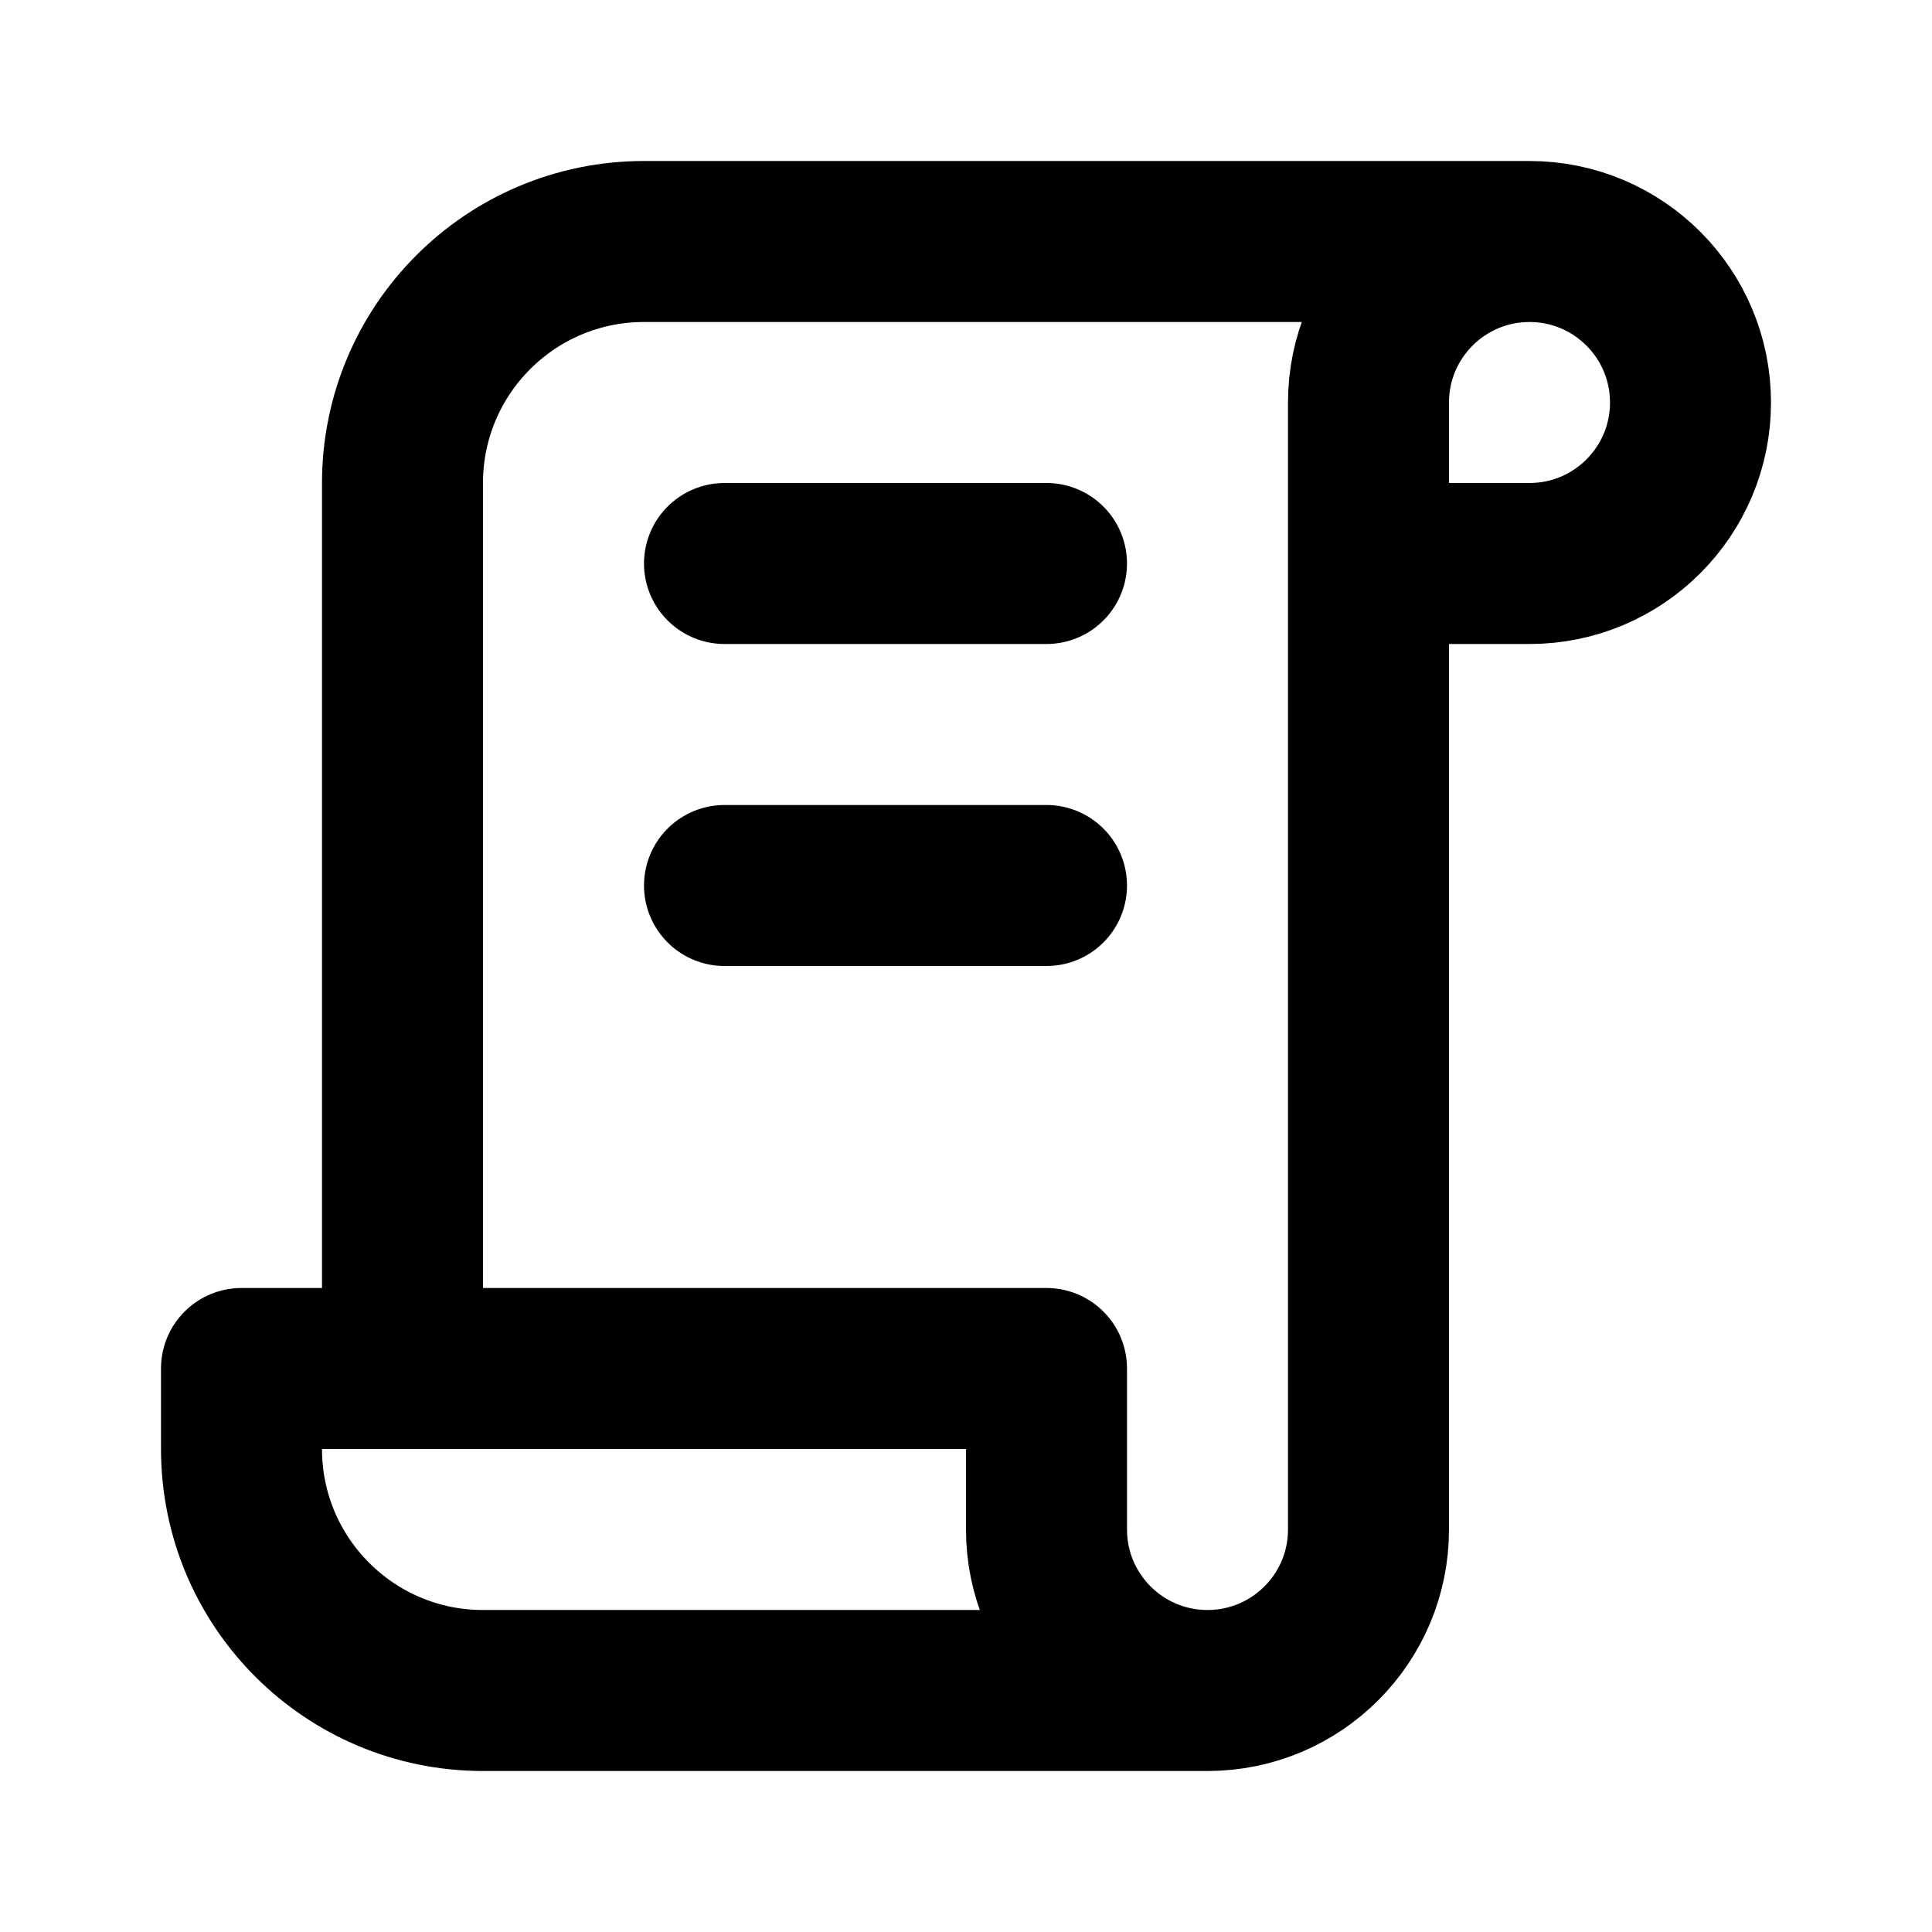
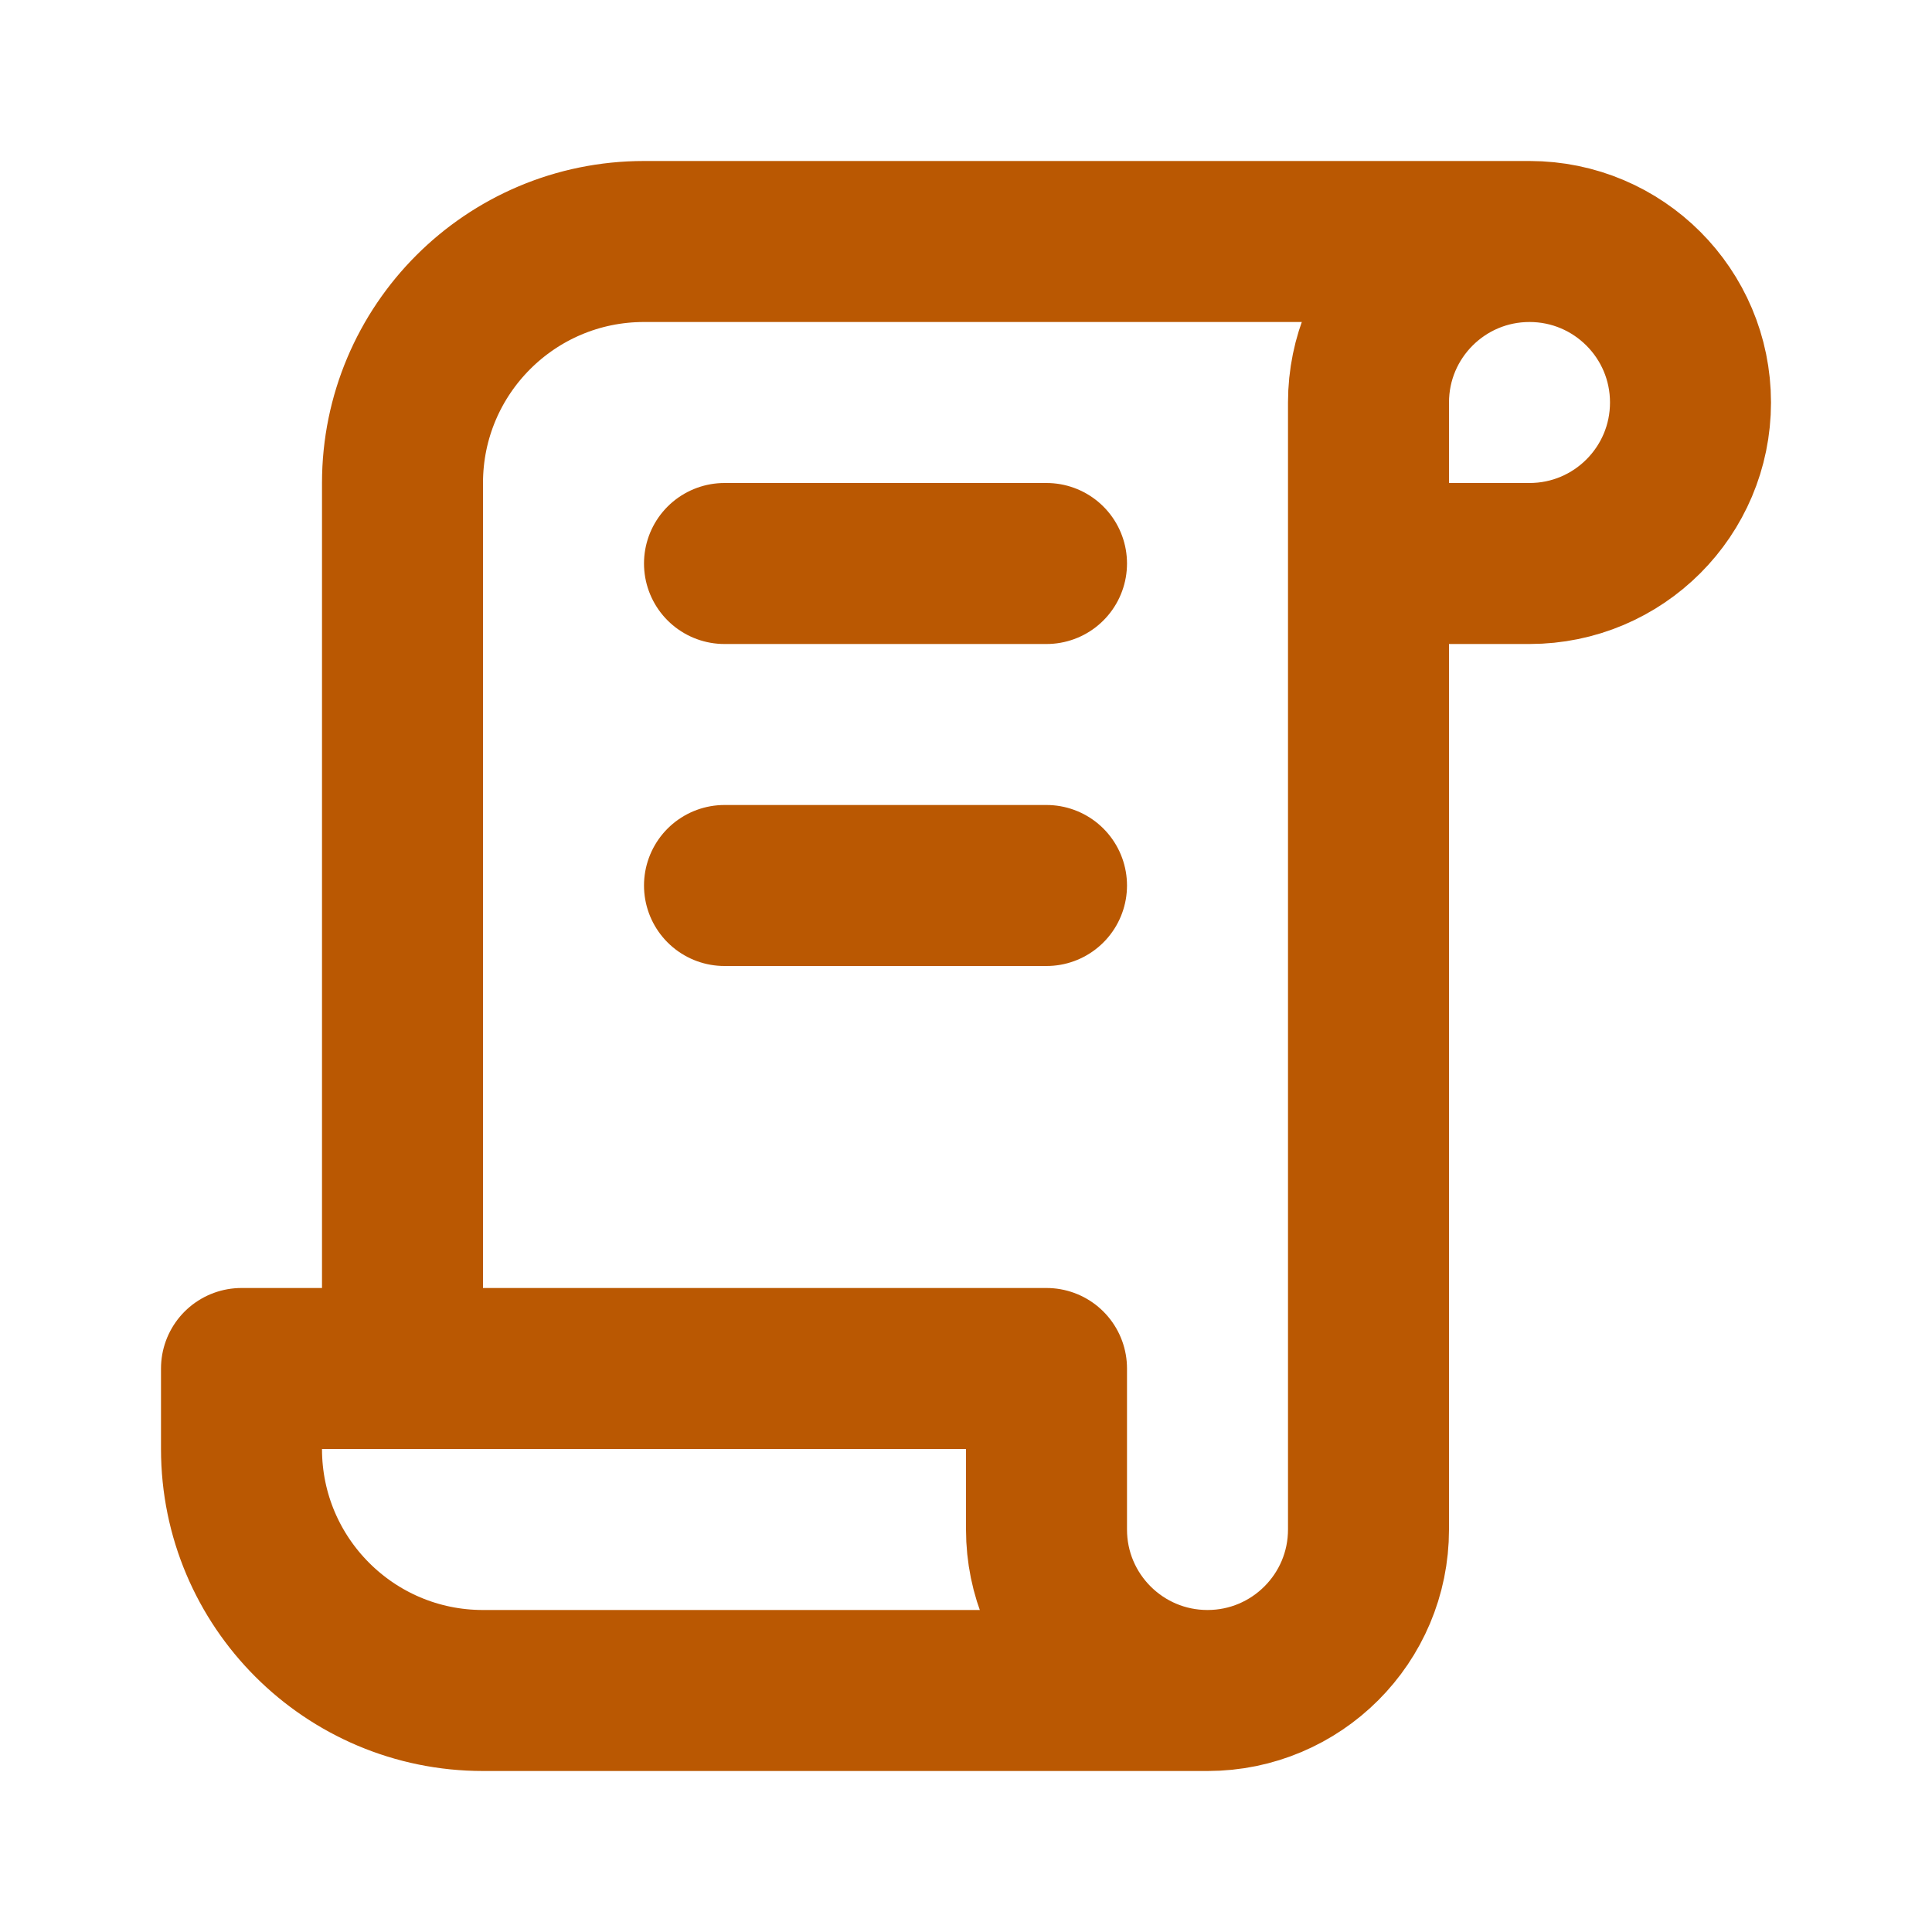
- <svg xmlns="http://www.w3.org/2000/svg" width="24" height="24" viewBox="0 0 24 24" fill="none" stroke="currentColor" stroke-width="2" stroke-linecap="round" stroke-linejoin="round" class="icon icon-tabler icons-tabler-outline icon-tabler-license">
+ <svg xmlns="http://www.w3.org/2000/svg" width="24" height="24" viewBox="0 0 24 24" fill="none" stroke="#BA5802" stroke-width="2" stroke-linecap="round" stroke-linejoin="round" class="icon icon-tabler icons-tabler-outline icon-tabler-license">
  <path stroke="none" d="M0 0h24v24H0z" fill="none" />
  <path d="M15 21h-9a3 3 0 0 1 -3 -3v-1h10v2a2 2 0 0 0 4 0v-14a2 2 0 1 1 2 2h-2m2 -4h-11a3 3 0 0 0 -3 3v11" />
  <path d="M9 7l4 0" />
  <path d="M9 11l4 0" />
</svg>
